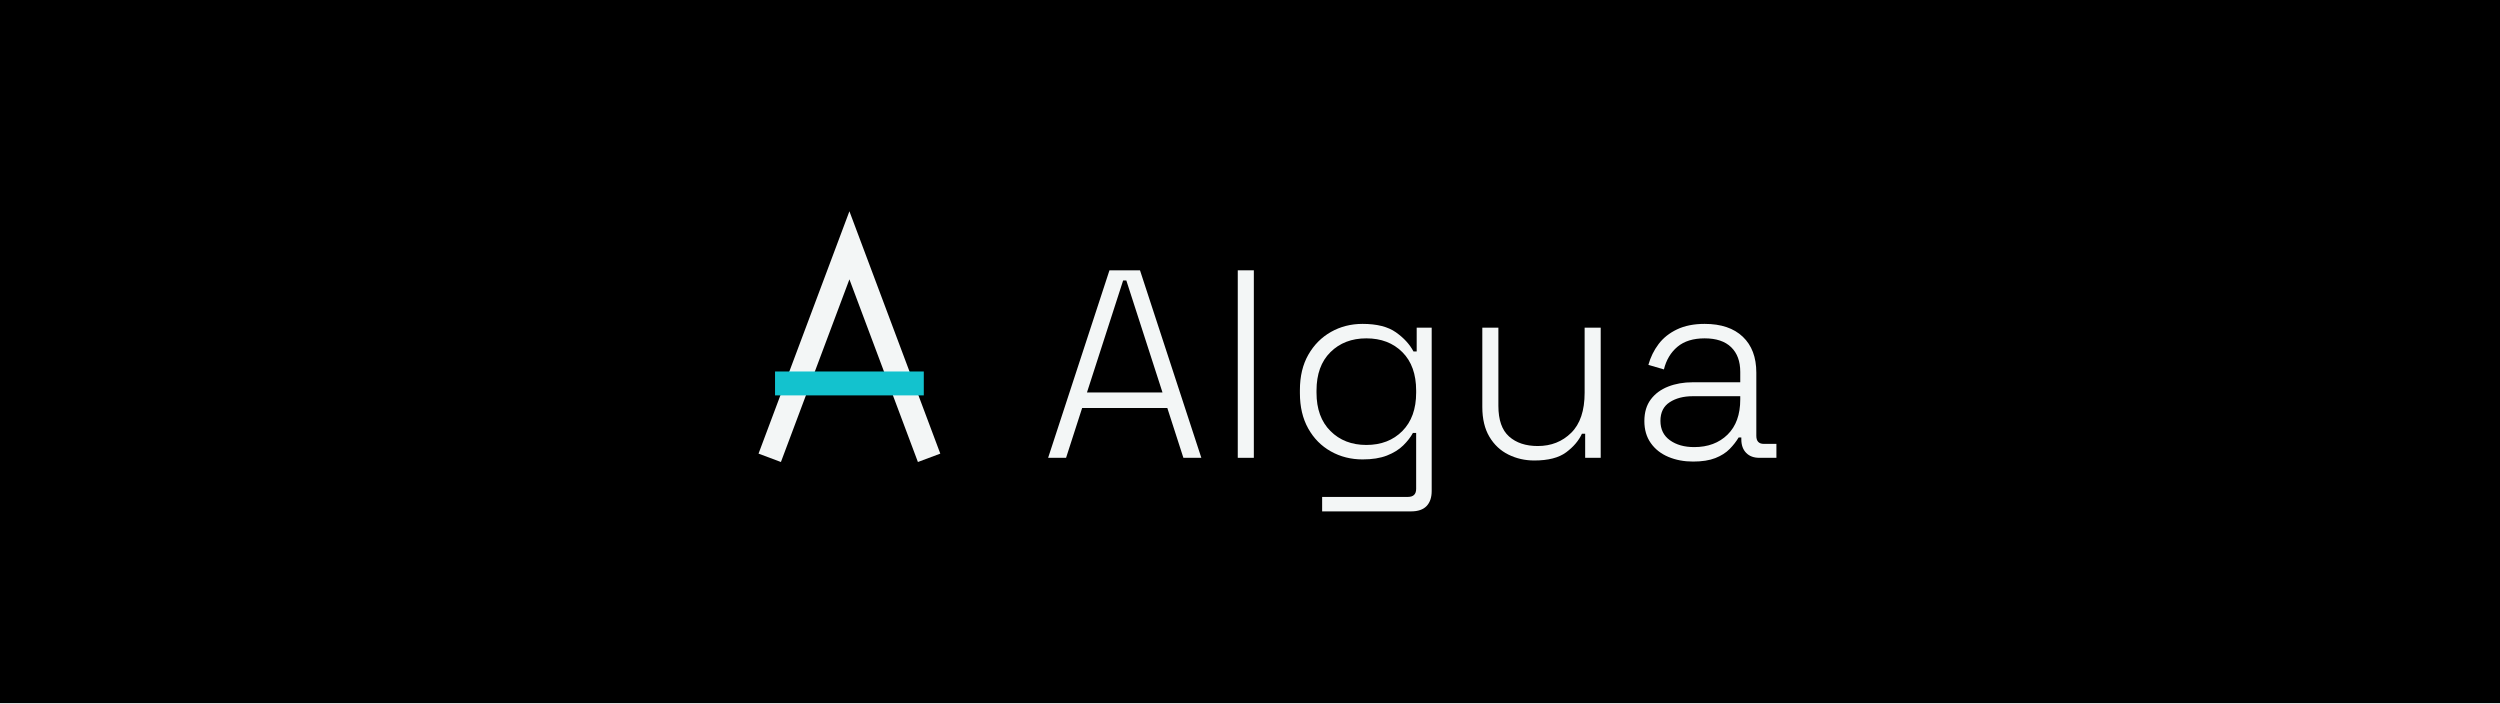
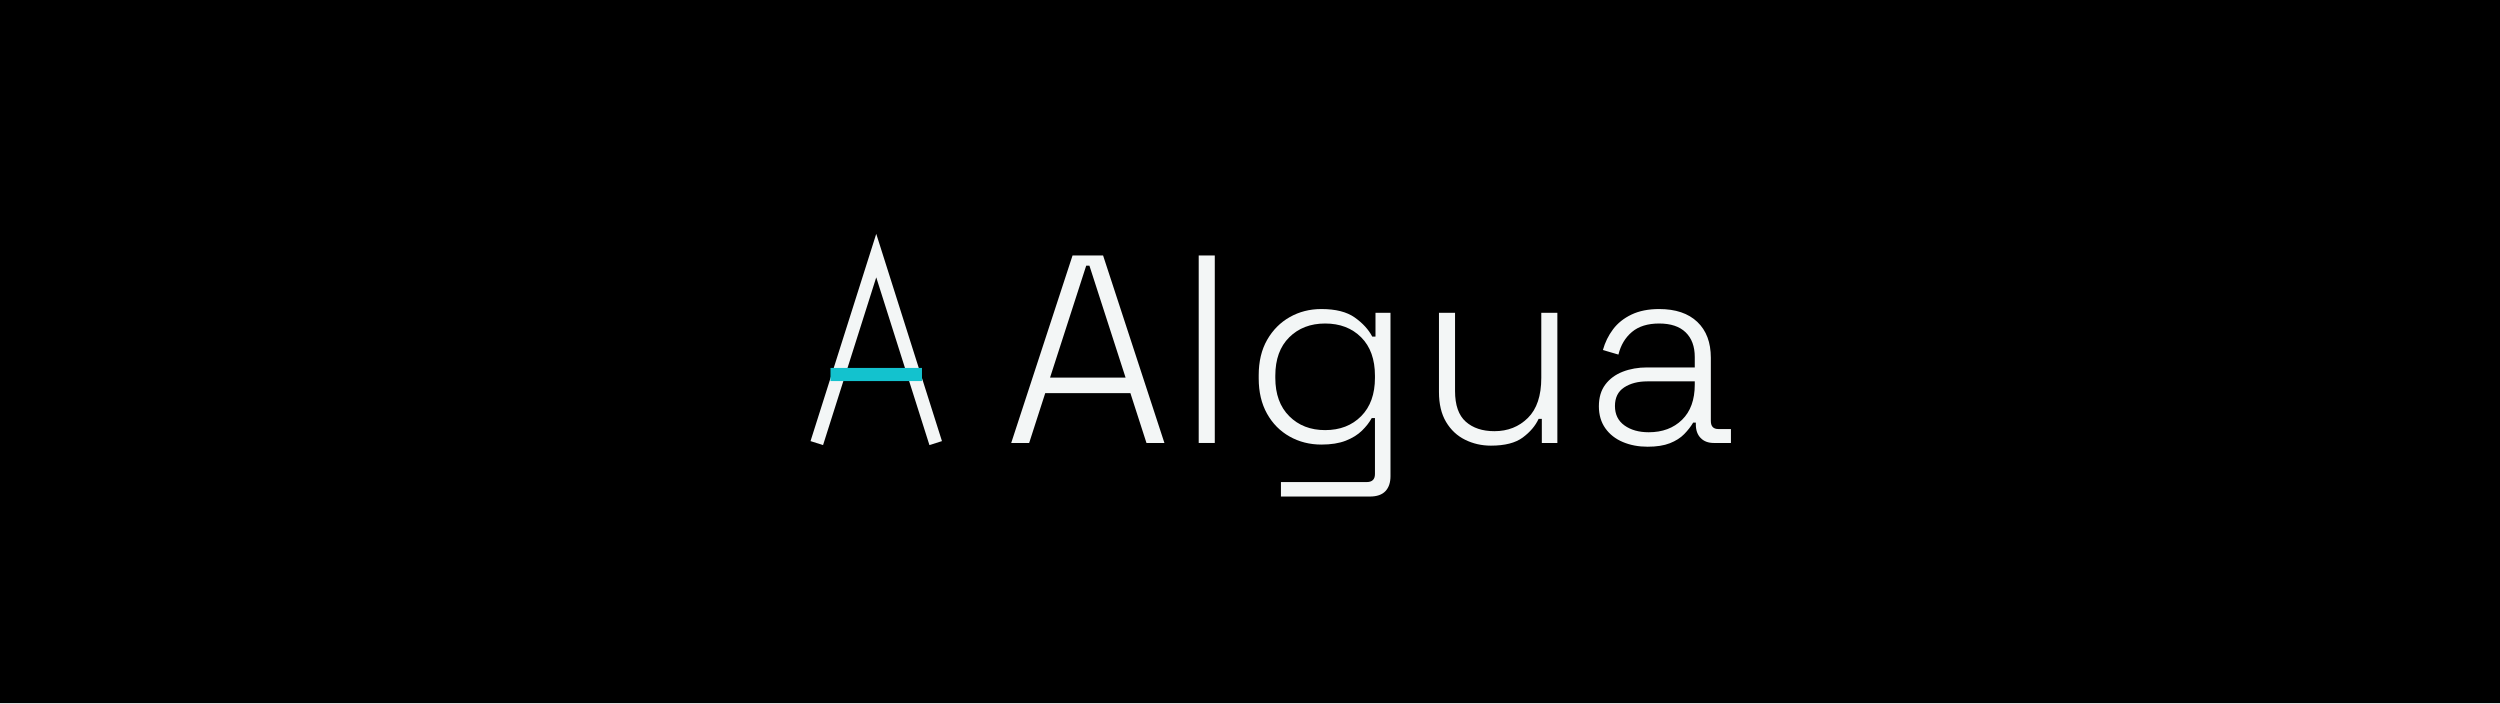
<svg xmlns="http://www.w3.org/2000/svg" width="1280.0" height="360.0" viewBox="0 0 1280.0 360.0" role="img" aria-label="Algua">
  <rect x="0" y="0" width="1280.0" height="360.0" fill="#000000" />
-   <g transform="translate(366.9,112.0)">
-     <g transform="scale(1.36)">
-       <path d="M 20.0 90.0 L 50.0 10.0 L 80.0 90.0" stroke="#F3F6F6" fill="none" stroke-width="9.0" stroke-linejoin="miter" stroke-miterlimit="20" stroke-linecap="butt" />
-       <rect x="22.0" y="57.5" width="56.0" height="9.0" fill="#13C2CE" />
+   <g transform="translate(390.1,121.5)">
+     <g transform="scale(1.170732)">
+       <path d="M 24.0 90.0 L 50.0 8.0 L 76.0 90.0" stroke="#F3F6F6" fill="none" stroke-width="5.75" stroke-linejoin="miter" stroke-miterlimit="20" stroke-linecap="butt" />
+       <rect x="30.0" y="57.125" width="40.0" height="5.75" fill="#13C2CE" />
    </g>
  </g>
-   <g transform="translate(532.8,234.4) scale(0.13714,-0.13714)" fill="#F3F6F6">
+   <g transform="translate(513.9,226.8) scale(0.13714,-0.13714)" fill="#F3F6F6">
    <path d="M28 0 257 700H371L600 0H533L473 186H155L95 0ZM173 244H455L320 662H308Z" transform="translate(0.0,0)" />
-     <path d="M88 0V700H148V0Z" transform="translate(648.0,0)" />
-     <path d="M64 241V253Q64 330 95.5 385.0Q127 440 180.0 470.0Q233 500 298 500Q378 500 422.5 468.5Q467 437 488 397H500V486H556V-124Q556 -160 537.0 -180.0Q518 -200 479 -200H147V-146H467Q498 -146 498 -116V93H486Q473 69 449.5 46.0Q426 23 389.0 8.5Q352 -6 298 -6Q233 -6 179.5 24.0Q126 54 95.0 109.5Q64 165 64 241ZM312 48Q395 48 446.5 100.0Q498 152 498 243V251Q498 343 446.5 394.5Q395 446 312 446Q230 446 178.0 394.5Q126 343 126 251V243Q126 152 178.0 100.0Q230 48 312 48Z" transform="translate(904.0,0)" />
-     <path d="M275 -10Q223 -10 178.5 12.0Q134 34 107.5 78.5Q81 123 81 190V486H141V194Q141 115 181.0 79.5Q221 44 288 44Q363 44 413.0 93.5Q463 143 463 243V486H523V0H465V90H453Q435 51 394.0 20.5Q353 -10 275 -10Z" transform="translate(1568.0,0)" />
-     <path d="M237 -14Q186 -14 144.5 3.5Q103 21 79.0 55.0Q55 89 55 137Q55 186 79.0 218.0Q103 250 144.0 266.0Q185 282 235 282H413V321Q413 380 379.0 413.0Q345 446 280 446Q216 446 178.5 414.5Q141 383 128 330L70 347Q82 390 108.0 424.5Q134 459 177.0 479.5Q220 500 280 500Q372 500 422.5 452.0Q473 404 473 318V82Q473 52 501 52H548V0H484Q453 0 435.0 18.5Q417 37 417 69V76H407Q394 54 373.5 33.0Q353 12 320.0 -1.0Q287 -14 237 -14ZM241 40Q318 40 365.5 86.5Q413 133 413 218V230H236Q184 230 149.5 207.5Q115 185 115 138Q115 91 150.5 65.5Q186 40 241 40Z" transform="translate(2199.0,0)" />
+     <path d="M88 0V700H148V0Z" transform="translate(640.0,0)" />
+     <path d="M64 241V253Q64 330 95.5 385.0Q127 440 180.0 470.0Q233 500 298 500Q378 500 422.5 468.5Q467 437 488 397H500V486H556V-124Q556 -160 537.0 -180.0Q518 -200 479 -200H147V-146H467Q498 -146 498 -116V93H486Q473 69 449.5 46.0Q426 23 389.0 8.5Q352 -6 298 -6Q233 -6 179.5 24.0Q126 54 95.0 109.5Q64 165 64 241ZM312 48Q395 48 446.5 100.0Q498 152 498 243V251Q498 343 446.5 394.5Q395 446 312 446Q230 446 178.0 394.5Q126 343 126 251V243Q126 152 178.0 100.0Q230 48 312 48Z" transform="translate(888.0,0)" />
+     <path d="M275 -10Q223 -10 178.5 12.0Q134 34 107.5 78.5Q81 123 81 190V486H141V194Q141 115 181.0 79.5Q221 44 288 44Q363 44 413.0 93.5Q463 143 463 243V486H523V0H465V90H453Q435 51 394.0 20.5Q353 -10 275 -10Z" transform="translate(1544.0,0)" />
+     <path d="M237 -14Q186 -14 144.5 3.5Q103 21 79.0 55.0Q55 89 55 137Q55 186 79.0 218.0Q103 250 144.0 266.0Q185 282 235 282H413V321Q413 380 379.0 413.0Q345 446 280 446Q216 446 178.5 414.5Q141 383 128 330L70 347Q82 390 108.0 424.5Q134 459 177.0 479.5Q220 500 280 500Q372 500 422.5 452.0Q473 404 473 318V82Q473 52 501 52H548V0H484Q453 0 435.0 18.5Q417 37 417 69V76H407Q394 54 373.5 33.0Q353 12 320.0 -1.0Q287 -14 237 -14ZM241 40Q318 40 365.5 86.5Q413 133 413 218V230H236Q184 230 149.5 207.5Q115 185 115 138Q115 91 150.5 65.5Q186 40 241 40Z" transform="translate(2167.0,0)" />
  </g>
</svg>
